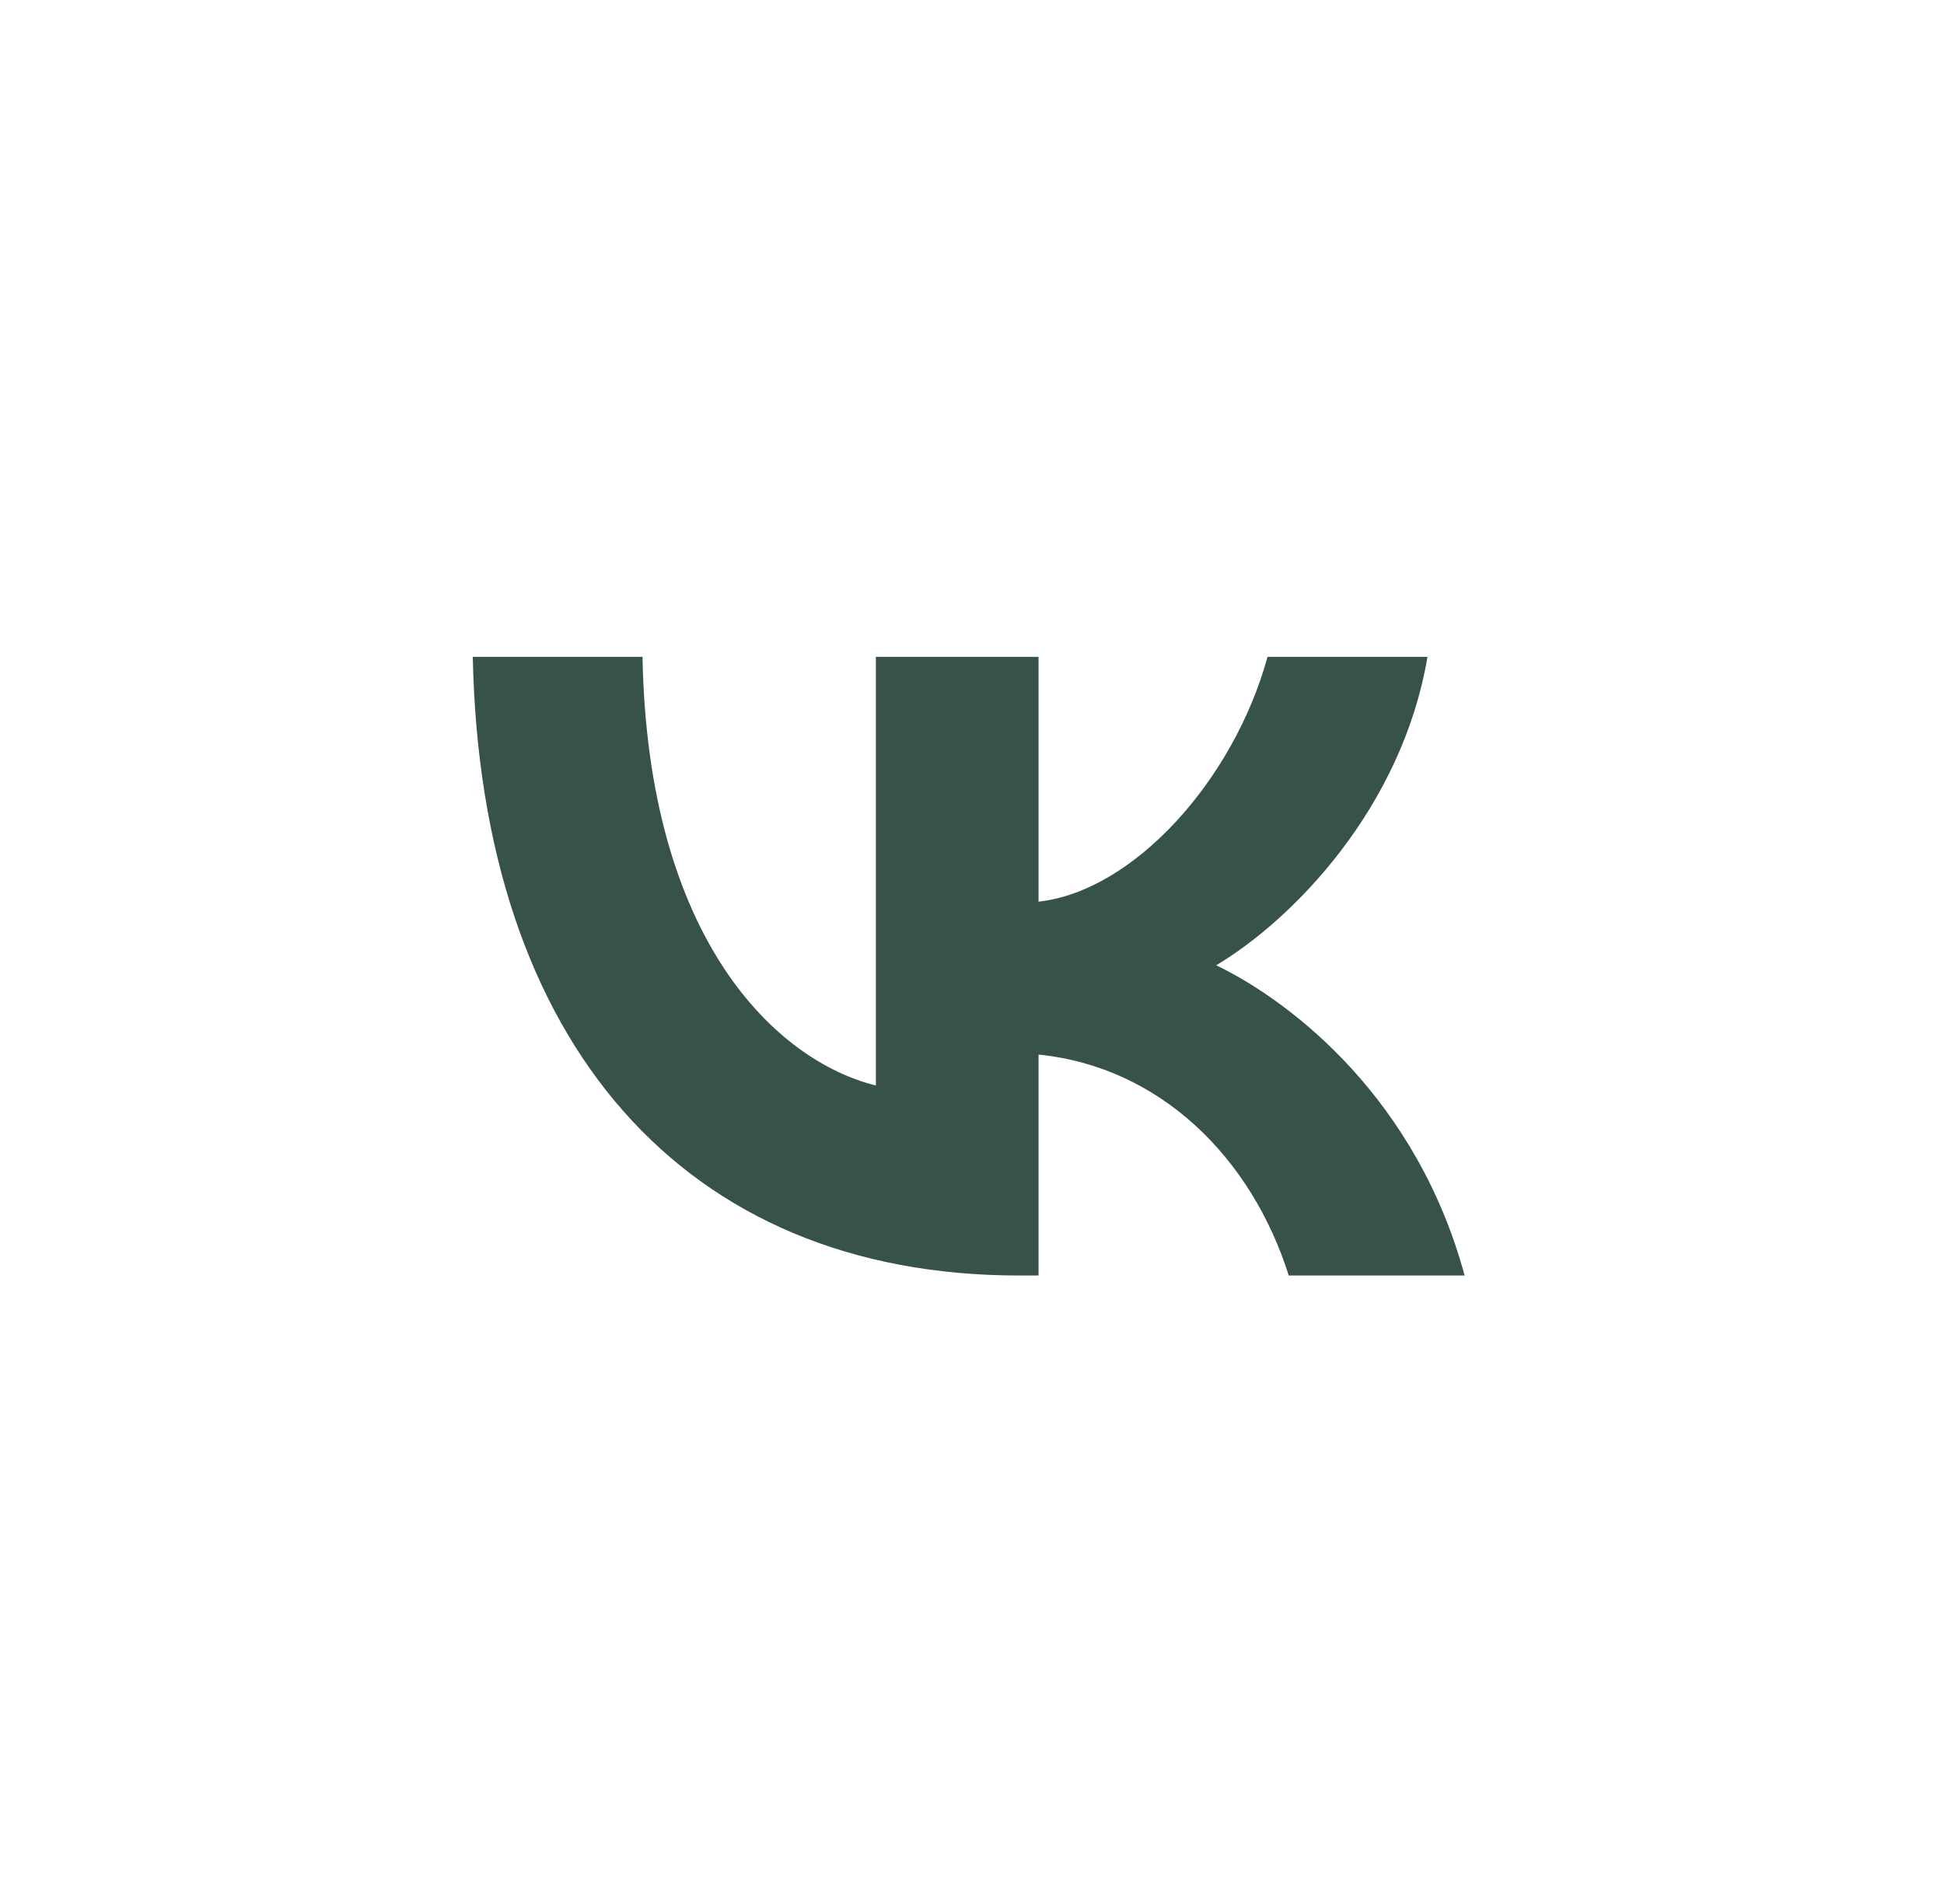
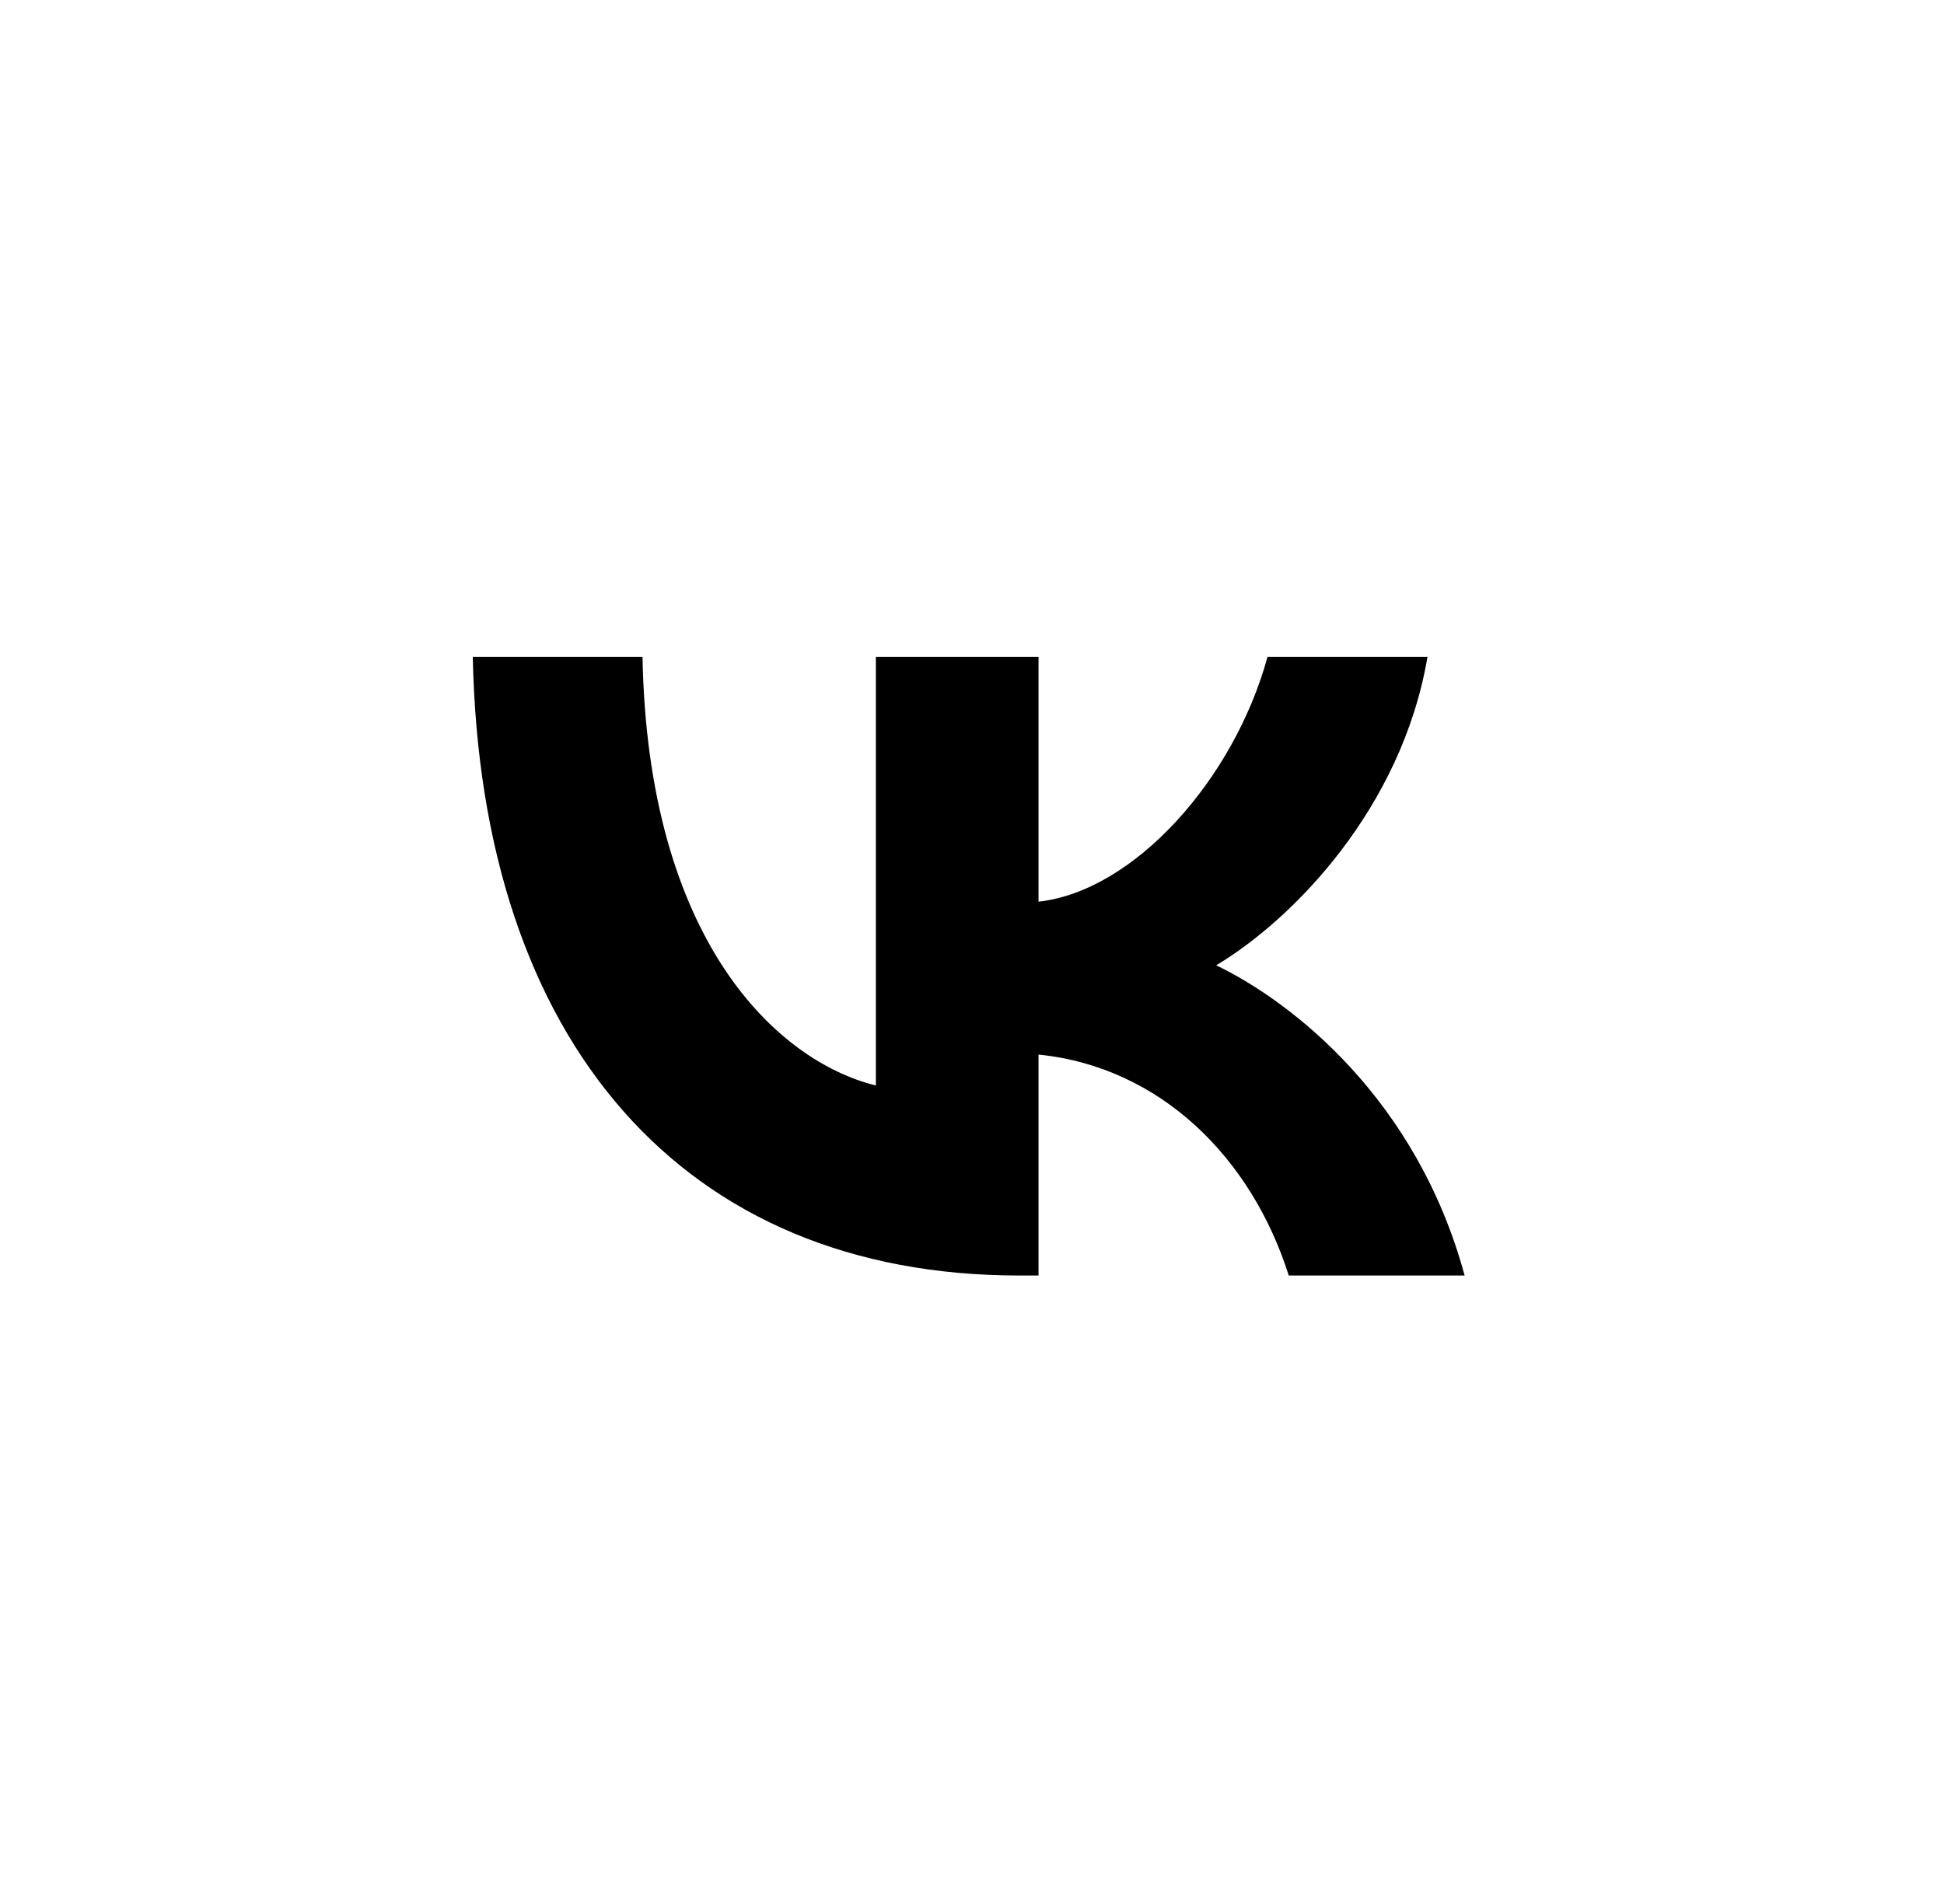
- <svg xmlns="http://www.w3.org/2000/svg" width="49" height="48" viewBox="0 0 49 48" fill="none">
-   <path fill-rule="evenodd" clip-rule="evenodd" d="M25.688 32.156C17.242 32.156 12.116 26.297 11.917 16.559H16.195C16.328 23.712 19.582 26.748 22.077 27.366V16.559H26.177V22.731C28.584 22.464 31.101 19.656 31.949 16.559H35.981C35.335 20.37 32.594 23.177 30.656 24.335C32.594 25.272 35.714 27.723 36.917 32.156H32.484C31.547 29.193 29.252 26.898 26.177 26.586V32.156H25.688Z" fill="#37514B" />
+ <svg xmlns="http://www.w3.org/2000/svg" width="49" height="48" viewBox="0 0 49 48">
+   <path fill-rule="evenodd" clip-rule="evenodd" d="M25.688 32.156C17.242 32.156 12.116 26.297 11.917 16.559H16.195C16.328 23.712 19.582 26.748 22.077 27.366V16.559H26.177V22.731C28.584 22.464 31.101 19.656 31.949 16.559H35.981C35.335 20.37 32.594 23.177 30.656 24.335C32.594 25.272 35.714 27.723 36.917 32.156H32.484C31.547 29.193 29.252 26.898 26.177 26.586V32.156H25.688Z" />
</svg>
